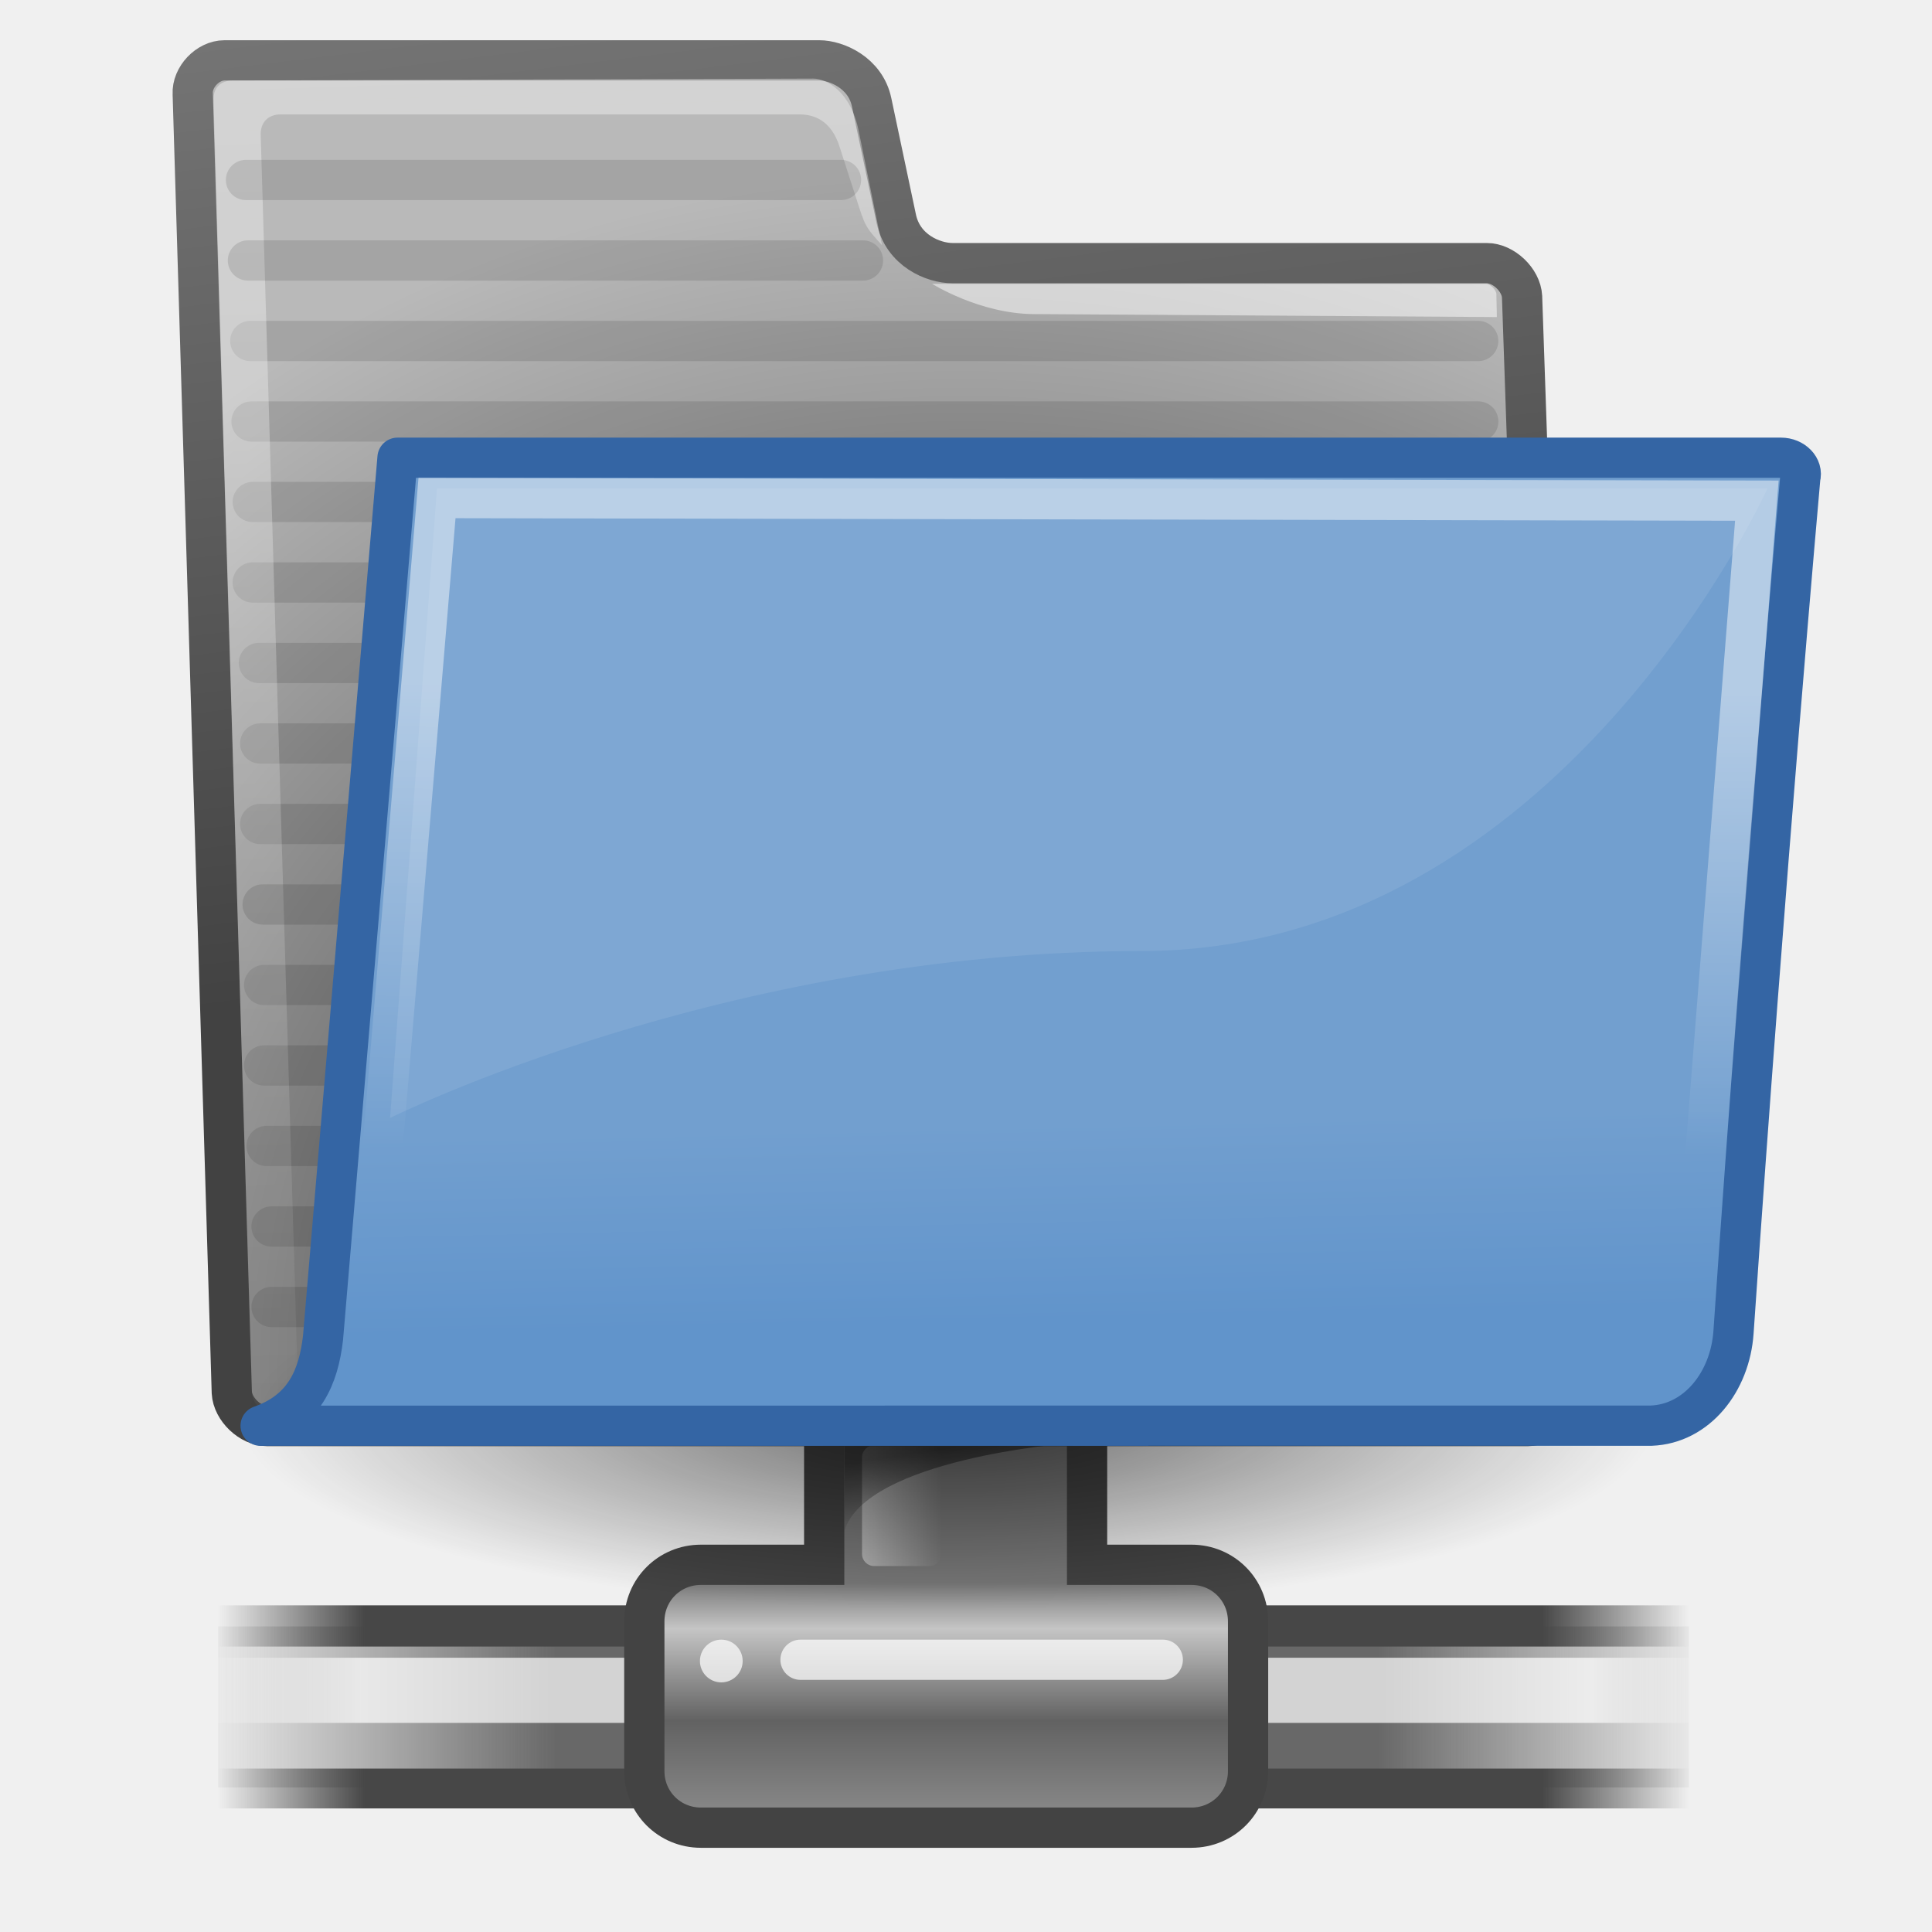
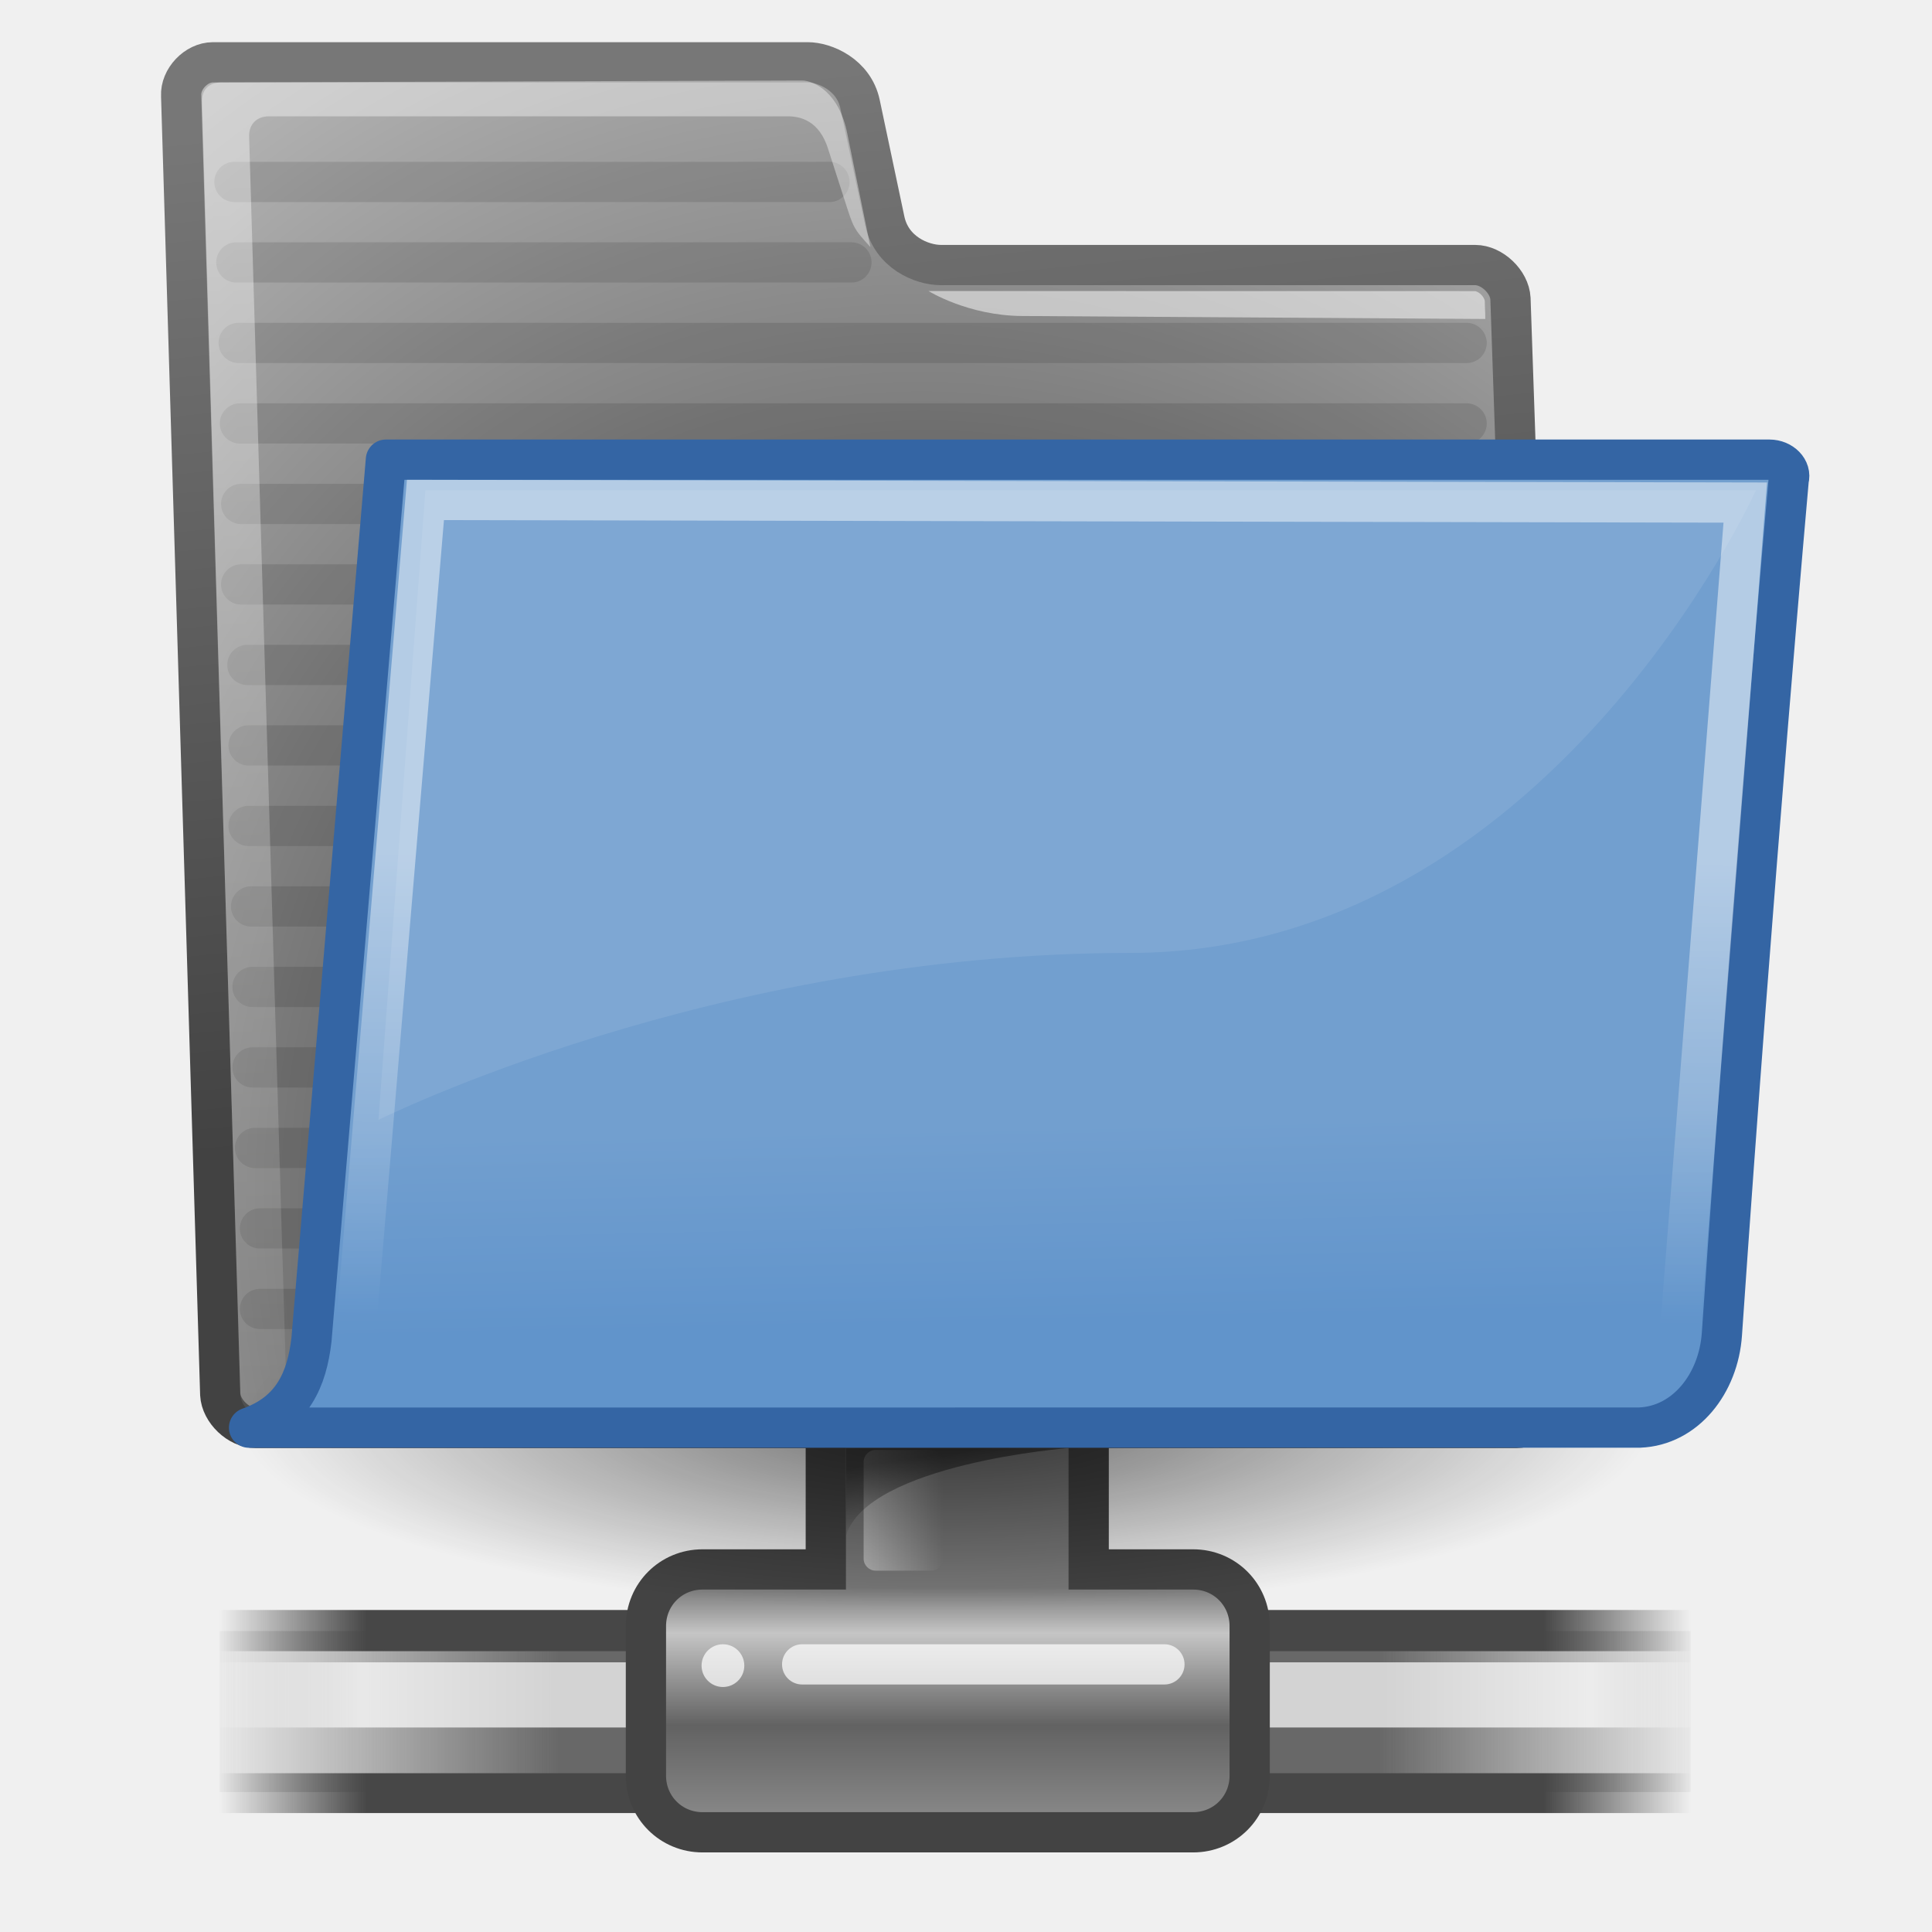
<svg xmlns="http://www.w3.org/2000/svg" xmlns:xlink="http://www.w3.org/1999/xlink" width="48px" height="48px" id="svg97">
  <defs id="defs3">
-     <linearGradient id="linearGradient10997">
-       <stop style="stop-color:#000000;stop-opacity:1;" offset="0" id="stop10999" />
-       <stop style="stop-color:#000000;stop-opacity:0;" offset="1" id="stop11001" />
-     </linearGradient>
-     <linearGradient xlink:href="#linearGradient10997" id="linearGradient11003" x1="19.49" y1="6.144" x2="19.387" y2="8.1" gradientUnits="userSpaceOnUse" />
-     <linearGradient id="linearGradient9766">
-       <stop style="stop-color:#6194cb;stop-opacity:1;" offset="0" id="stop9768" />
-       <stop style="stop-color:#729fcf;stop-opacity:1;" offset="1" id="stop9770" />
-     </linearGradient>
-     <linearGradient xlink:href="#linearGradient9766" id="linearGradient9772" x1="22.176" y1="36.988" x2="22.065" y2="32.05" gradientUnits="userSpaceOnUse" />
-     <linearGradient id="linearGradient9806">
-       <stop style="stop-color:#000000;stop-opacity:1;" offset="0" id="stop9808" />
-       <stop style="stop-color:#000000;stop-opacity:0;" offset="1" id="stop9810" />
-     </linearGradient>
-     <radialGradient xlink:href="#linearGradient9806" id="radialGradient9812" cx="24.351" cy="41.592" fx="24.351" fy="41.592" r="19.136" gradientTransform="matrix(1,0,0,0.242494,-1.780693e-15,31.50606)" gradientUnits="userSpaceOnUse" />
    <linearGradient id="linearGradient158">
      <stop id="stop159" offset="0" style="stop-color:#686868;stop-opacity:0;" />
      <stop id="stop162" offset="0.238" style="stop-color:#686868;stop-opacity:1;" />
      <stop id="stop163" offset="0.781" style="stop-color:#686868;stop-opacity:1;" />
      <stop id="stop160" offset="1" style="stop-color:#686868;stop-opacity:0;" />
    </linearGradient>
-     <linearGradient xlink:href="#linearGradient158" id="linearGradient1447" gradientUnits="userSpaceOnUse" gradientTransform="matrix(2.740165,0,0,0.364942,0.416832,-0.592062)" x1="1.642" y1="117.827" x2="15.343" y2="117.827" />
-     <linearGradient xlink:href="#linearGradient272" id="linearGradient1445" gradientUnits="userSpaceOnUse" gradientTransform="matrix(8.168597,0,0,0.22121,0.416832,-37.98308)" x1="0.612" y1="372.578" x2="5.086" y2="372.578" />
+     <linearGradient xlink:href="#linearGradient158" id="linearGradient1447" gradientUnits="userSpaceOnUse" gradientTransform="matrix(2.740165,0,0,0.364942,0.457491,-0.477254)" x1="1.642" y1="117.827" x2="15.343" y2="117.827" />
+     <linearGradient xlink:href="#linearGradient272" id="linearGradient1445" gradientUnits="userSpaceOnUse" gradientTransform="matrix(8.168597,0,0,0.22121,0.457491,-37.86827)" x1="0.612" y1="372.578" x2="5.086" y2="372.578" />
    <linearGradient id="linearGradient272">
      <stop id="stop273" offset="0" style="stop-color:#474747;stop-opacity:0;" />
      <stop id="stop275" offset="0.1" style="stop-color:#474747;stop-opacity:1;" />
      <stop id="stop276" offset="0.9" style="stop-color:#474747;stop-opacity:1;" />
      <stop id="stop274" offset="1" style="stop-color:#474747;stop-opacity:0;" />
    </linearGradient>
-     <linearGradient xlink:href="#linearGradient272" id="linearGradient1443" gradientUnits="userSpaceOnUse" gradientTransform="matrix(8.168597,0,0,0.228621,0.416832,-36.68298)" x1="0.612" y1="372.578" x2="5.086" y2="372.578" />
+     <linearGradient xlink:href="#linearGradient272" id="linearGradient1443" gradientUnits="userSpaceOnUse" gradientTransform="matrix(8.168597,0,0,0.228621,0.457491,-36.56817)" x1="0.612" y1="372.578" x2="5.086" y2="372.578" />
    <linearGradient id="linearGradient178">
      <stop id="stop179" offset="0" style="stop-color:#ffffff;stop-opacity:0;" />
      <stop id="stop180" offset="0.108" style="stop-color:#ffffff;stop-opacity:0.707;" />
      <stop id="stop181" offset="0.921" style="stop-color:#ffffff;stop-opacity:0.707;" />
      <stop id="stop182" offset="1" style="stop-color:#ffffff;stop-opacity:0;" />
    </linearGradient>
-     <linearGradient xlink:href="#linearGradient178" id="linearGradient1441" gradientUnits="userSpaceOnUse" gradientTransform="matrix(2.740165,0,0,0.147685,0.416832,24.59382)" x1="1.642" y1="117.827" x2="15.343" y2="117.827" />
+     <linearGradient xlink:href="#linearGradient178" id="linearGradient1441" gradientUnits="userSpaceOnUse" gradientTransform="matrix(2.740165,0,0,0.147685,0.457491,24.70863)" x1="1.642" y1="117.827" x2="15.343" y2="117.827" />
    <linearGradient id="linearGradient204">
      <stop id="stop205" offset="0" style="stop-color:#7a7a7a;stop-opacity:1;" />
      <stop id="stop207" offset="0.198" style="stop-color:#c5c5c5;stop-opacity:1;" />
      <stop id="stop208" offset="0.599" style="stop-color:#626262;stop-opacity:1;" />
      <stop id="stop206" offset="1" style="stop-color:#888888;stop-opacity:1;" />
    </linearGradient>
-     <linearGradient gradientUnits="userSpaceOnUse" y2="43.915" x2="23.1" y1="38.297" x1="23.1" gradientTransform="matrix(0.983801,0,0,1.016466,0.416832,0.407937)" id="linearGradient203" xlink:href="#linearGradient204" />
+     <linearGradient gradientUnits="userSpaceOnUse" y2="43.915" x2="23.1" y1="38.297" x1="23.1" gradientTransform="matrix(0.983801,0,0,1.016466,0.457491,0.522745)" id="linearGradient203" xlink:href="#linearGradient204" />
    <linearGradient id="linearGradient218">
      <stop id="stop219" offset="0" style="stop-color:#ffffff;stop-opacity:0.449;" />
      <stop id="stop222" offset="1" style="stop-color:#ffffff;stop-opacity:0;" />
    </linearGradient>
-     <linearGradient xlink:href="#linearGradient218" id="linearGradient1439" gradientUnits="userSpaceOnUse" gradientTransform="matrix(1.138691,0,0,1.732051,-20.00087,-1.092062)" x1="36.373" y1="22.228" x2="38.105" y2="22.228" />
+     <linearGradient xlink:href="#linearGradient218" id="linearGradient1439" gradientUnits="userSpaceOnUse" gradientTransform="matrix(1.138691,0,0,1.732051,-19.96021,-0.977254)" x1="36.373" y1="22.228" x2="38.105" y2="22.228" />
    <linearGradient id="linearGradient264">
      <stop id="stop265" offset="0" style="stop-color:#000000;stop-opacity:0.503;" />
      <stop id="stop266" offset="1" style="stop-color:#000000;stop-opacity:0;" />
    </linearGradient>
-     <linearGradient xlink:href="#linearGradient264" id="linearGradient1437" gradientUnits="userSpaceOnUse" gradientTransform="matrix(0.810817,0,0,1.233324,0.416832,-0.967062)" x1="28.633" y1="29.943" x2="28.784" y2="31.49" />
+     <linearGradient xlink:href="#linearGradient264" id="linearGradient1437" gradientUnits="userSpaceOnUse" gradientTransform="matrix(0.810817,0,0,1.233324,0.457491,-0.852254)" x1="28.633" y1="29.943" x2="28.784" y2="31.49" />
+     <linearGradient id="linearGradient9806">
+       <stop style="stop-color:#000000;stop-opacity:1;" offset="0" id="stop9808" />
+       <stop style="stop-color:#000000;stop-opacity:0;" offset="1" id="stop9810" />
+     </linearGradient>
+     <linearGradient id="linearGradient9766">
+       <stop style="stop-color:#6194cb;stop-opacity:1;" offset="0" id="stop9768" />
+       <stop style="stop-color:#729fcf;stop-opacity:1;" offset="1" id="stop9770" />
+     </linearGradient>
    <linearGradient id="linearGradient3096">
      <stop id="stop3098" offset="0" style="stop-color:#424242;stop-opacity:1;" />
      <stop id="stop3100" offset="1" style="stop-color:#777777;stop-opacity:1;" />
    </linearGradient>
    <linearGradient id="linearGradient319">
      <stop id="stop320" offset="0" style="stop-color:#ffffff;stop-opacity:1;" />
      <stop id="stop321" offset="1" style="stop-color:#ffffff;stop-opacity:0;" />
    </linearGradient>
    <linearGradient id="linearGradient1789">
      <stop style="stop-color:#202020;stop-opacity:1;" offset="0" id="stop1790" />
      <stop style="stop-color:#b9b9b9;stop-opacity:1;" offset="1" id="stop1791" />
    </linearGradient>
+     <radialGradient xlink:href="#linearGradient1789" id="radialGradient238" gradientUnits="userSpaceOnUse" gradientTransform="matrix(1.055022,-2.734504e-2,0.177703,1.190929,-2.622386,-11.16822)" cx="20.706" cy="37.518" fx="20.706" fy="37.518" r="30.905" />
    <linearGradient id="linearGradient3983">
      <stop style="stop-color:#ffffff;stop-opacity:0.876;" offset="0" id="stop3984" />
      <stop style="stop-color:#fffffe;stop-opacity:0;" offset="1" id="stop3985" />
    </linearGradient>
-     <radialGradient xlink:href="#linearGradient1789" id="radialGradient17986" gradientUnits="userSpaceOnUse" gradientTransform="matrix(1.053233,0,0.106922,1.021055,-0.879573,-5.238658)" cx="20.49" cy="44.325" fx="20.49" fy="44.325" r="30.905" />
-     <linearGradient xlink:href="#linearGradient3096" id="linearGradient17988" gradientUnits="userSpaceOnUse" gradientTransform="translate(0,-3.920492)" x1="18.613" y1="31.368" x2="15.515" y2="6.18" />
-     <linearGradient xlink:href="#linearGradient3983" id="linearGradient17990" gradientUnits="userSpaceOnUse" gradientTransform="matrix(1.516844,0,0,0.708978,-0.879573,-5.238658)" x1="6.23" y1="13.773" x2="9.898" y2="66.834" />
-     <linearGradient xlink:href="#linearGradient319" id="linearGradient17992" gradientUnits="userSpaceOnUse" gradientTransform="matrix(1.317489,0,0,0.816256,-0.879573,-5.488658)" x1="13.036" y1="32.567" x2="12.854" y2="46.689" />
+     <linearGradient xlink:href="#linearGradient3983" id="linearGradient491" gradientUnits="userSpaceOnUse" gradientTransform="matrix(1.516844,0,0,0.708978,7.021747e-2,-5.361085)" x1="6.23" y1="13.773" x2="9.898" y2="66.834" />
+     <linearGradient gradientUnits="userSpaceOnUse" y2="46.689" x2="12.854" y1="32.567" x1="13.036" gradientTransform="matrix(1.317489,0,0,0.816256,7.021747e-2,-5.361085)" id="linearGradient322" xlink:href="#linearGradient319" />
+     <linearGradient gradientUnits="userSpaceOnUse" y2="6.18" x2="15.515" y1="31.368" x1="18.113" id="linearGradient3104" xlink:href="#linearGradient3096" gradientTransform="translate(0.949791,-4.042919)" />
+     <linearGradient xlink:href="#linearGradient9766" id="linearGradient9772" x1="22.176" y1="36.988" x2="22.065" y2="32.05" gradientUnits="userSpaceOnUse" gradientTransform="translate(0.949791,-4.042919)" />
+     <radialGradient xlink:href="#linearGradient9806" id="radialGradient9812" cx="24.351" cy="41.592" fx="24.351" fy="41.592" r="19.136" gradientTransform="matrix(1,0,0,0.242494,3.501363e-16,31.50606)" gradientUnits="userSpaceOnUse" />
  </defs>
  <g id="layer1">
-     <rect y="40.408" x="5.417" height="4" width="36.543" id="rect69" style="color:#000000;fill:url(#linearGradient1447);fill-opacity:1;fill-rule:nonzero;stroke:none;stroke-width:1;stroke-linecap:butt;stroke-linejoin:miter;stroke-miterlimit:4;stroke-dashoffset:0;stroke-opacity:1;marker:none;marker-start:none;marker-mid:none;marker-end:none;visibility:visible;display:block;overflow:visible" />
-     <rect y="43.94" x="5.417" height="0.99" width="36.543" id="rect255" style="color:#000000;fill:url(#linearGradient1445);fill-opacity:1;fill-rule:nonzero;stroke:none;stroke-width:1;stroke-linecap:butt;stroke-linejoin:miter;stroke-miterlimit:4;stroke-dashoffset:0;stroke-opacity:1;marker:none;marker-start:none;marker-mid:none;marker-end:none;visibility:visible;display:block;overflow:visible" />
-     <rect y="39.885" x="5.417" height="1.023" width="36.543" id="rect250" style="color:#000000;fill:url(#linearGradient1443);fill-opacity:1;fill-rule:nonzero;stroke:none;stroke-width:1;stroke-linecap:butt;stroke-linejoin:miter;stroke-miterlimit:4;stroke-dashoffset:0;stroke-opacity:1;marker:none;marker-start:none;marker-mid:none;marker-end:none;visibility:visible;display:block;overflow:visible" />
-     <rect y="41.186" x="5.417" height="1.619" width="36.543" id="rect176" style="color:#000000;fill:url(#linearGradient1441);fill-opacity:1;fill-rule:nonzero;stroke:none;stroke-width:1;stroke-linecap:butt;stroke-linejoin:miter;stroke-miterlimit:4;stroke-dashoffset:0;stroke-opacity:1;marker:none;marker-start:none;marker-mid:none;marker-end:none;visibility:visible;display:block;overflow:visible" />
-     <path id="rect183" d="M 21.883,29.877 C 21.099,29.877 20.477,30.499 20.477,31.283 L 20.477,38.877 L 17.414,38.877 C 16.631,38.877 16.008,39.499 16.008,40.283 L 16.008,44.002 C 16.008,44.785 16.631,45.408 17.414,45.408 L 29.602,45.408 C 30.385,45.408 31.008,44.785 31.008,44.002 L 31.008,40.283 C 31.008,39.499 30.385,38.877 29.602,38.877 L 27.008,38.877 L 27.008,31.283 C 27.008,30.499 26.385,29.877 25.602,29.877 L 21.883,29.877 z " style="color:#000000;fill:url(#linearGradient203);fill-opacity:1;fill-rule:nonzero;stroke:#434343;stroke-width:1;stroke-linecap:butt;stroke-linejoin:miter;stroke-miterlimit:4;stroke-dashoffset:0;stroke-opacity:1;marker:none;marker-start:none;marker-mid:none;marker-end:none;visibility:visible;display:block;overflow:visible" />
-     <rect ry="0.3" rx="0.3" y="35.908" x="21.417" height="3" width="1.972" id="rect209" style="color:#000000;fill:url(#linearGradient1439);fill-opacity:1;fill-rule:nonzero;stroke:none;stroke-width:1;stroke-linecap:butt;stroke-linejoin:miter;stroke-miterlimit:4;stroke-dashoffset:0;stroke-opacity:1;marker:none;marker-start:none;marker-mid:none;marker-end:none;visibility:visible;display:block;overflow:visible" />
-     <path id="path258" d="M 26.511,35.861 L 20.979,35.861 C 20.979,35.861 20.979,37.549 20.979,38.033 C 21.526,36.252 26.511,35.861 26.511,35.861 z " style="color:#000000;fill:url(#linearGradient1437);fill-opacity:1;fill-rule:nonzero;stroke:none;stroke-width:1;stroke-linecap:butt;stroke-linejoin:miter;stroke-miterlimit:4;stroke-dashoffset:0;stroke-opacity:1;marker:none;marker-start:none;marker-mid:none;marker-end:none;visibility:visible;display:block;overflow:visible" />
-     <g style="fill:#ffffff;fill-opacity:0.72" id="g236" transform="translate(-0.610968,0.736037)">
-       <rect ry="0.5" rx="0.5" y="40" x="20" height="1" width="10" id="rect226" style="color:#000000;fill-rule:nonzero;stroke:none;stroke-width:1.14;stroke-linecap:round;stroke-linejoin:round;stroke-miterlimit:4;stroke-dashoffset:0;stroke-opacity:1;marker:none;marker-start:none;marker-mid:none;marker-end:none;visibility:visible;display:block;overflow:visible" />
-       <path transform="translate(6.250000e-2,-9.375000e-2)" d="M 19 40.625 A 0.531 0.531 0 1 1  17.938,40.625 A 0.531 0.531 0 1 1  19 40.625 z" id="path235" style="color:#000000;fill-rule:nonzero;stroke:none;stroke-width:1.14;stroke-linecap:round;stroke-linejoin:round;stroke-miterlimit:4;stroke-dashoffset:0;stroke-opacity:1;marker:none;marker-start:none;marker-mid:none;marker-end:none;visibility:visible;display:block;overflow:visible" />
+     <rect y="40.523" x="5.457" height="4" width="36.543" id="rect69" style="color:#000000;fill:url(#linearGradient1447);fill-opacity:1;fill-rule:nonzero;stroke:none;stroke-width:1;stroke-linecap:butt;stroke-linejoin:miter;marker:none;marker-start:none;marker-mid:none;marker-end:none;stroke-miterlimit:4;stroke-dashoffset:0;stroke-opacity:1;visibility:visible;display:block;overflow:visible" />
+     <rect y="44.055" x="5.457" height="0.99" width="36.543" id="rect255" style="color:#000000;fill:url(#linearGradient1445);fill-opacity:1;fill-rule:nonzero;stroke:none;stroke-width:1;stroke-linecap:butt;stroke-linejoin:miter;marker:none;marker-start:none;marker-mid:none;marker-end:none;stroke-miterlimit:4;stroke-dashoffset:0;stroke-opacity:1;visibility:visible;display:block;overflow:visible" />
+     <rect y="40" x="5.457" height="1.023" width="36.543" id="rect250" style="color:#000000;fill:url(#linearGradient1443);fill-opacity:1;fill-rule:nonzero;stroke:none;stroke-width:1;stroke-linecap:butt;stroke-linejoin:miter;marker:none;marker-start:none;marker-mid:none;marker-end:none;stroke-miterlimit:4;stroke-dashoffset:0;stroke-opacity:1;visibility:visible;display:block;overflow:visible" />
+     <rect y="41.3" x="5.457" height="1.619" width="36.543" id="rect176" style="color:#000000;fill:url(#linearGradient1441);fill-opacity:1;fill-rule:nonzero;stroke:none;stroke-width:1;stroke-linecap:butt;stroke-linejoin:miter;marker:none;marker-start:none;marker-mid:none;marker-end:none;stroke-miterlimit:4;stroke-dashoffset:0;stroke-opacity:1;visibility:visible;display:block;overflow:visible" />
+     <path id="rect183" d="M 21.923,29.992 C 21.14,29.992 20.517,30.614 20.517,31.398 L 20.517,38.992 L 17.455,38.992 C 16.671,38.992 16.048,39.614 16.048,40.398 L 16.048,44.117 C 16.048,44.9 16.671,45.523 17.455,45.523 L 29.642,45.523 C 30.426,45.523 31.048,44.9 31.048,44.117 L 31.048,40.398 C 31.048,39.614 30.426,38.992 29.642,38.992 L 27.048,38.992 L 27.048,31.398 C 27.048,30.614 26.426,29.992 25.642,29.992 L 21.923,29.992 z " style="color:#000000;fill:url(#linearGradient203);fill-opacity:1;fill-rule:nonzero;stroke:#434343;stroke-width:1;stroke-linecap:butt;stroke-linejoin:miter;marker:none;marker-start:none;marker-mid:none;marker-end:none;stroke-miterlimit:4;stroke-dashoffset:0;stroke-opacity:1;visibility:visible;display:block;overflow:visible" />
+     <rect ry="0.3" rx="0.3" y="36.023" x="21.457" height="3" width="1.972" id="rect209" style="color:#000000;fill:url(#linearGradient1439);fill-opacity:1;fill-rule:nonzero;stroke:none;stroke-width:1;stroke-linecap:butt;stroke-linejoin:miter;marker:none;marker-start:none;marker-mid:none;marker-end:none;stroke-miterlimit:4;stroke-dashoffset:0;stroke-opacity:1;visibility:visible;display:block;overflow:visible" />
+     <path id="path258" d="M 26.551,35.976 L 21.02,35.976 C 21.02,35.976 21.02,37.663 21.02,38.148 C 21.567,36.367 26.551,35.976 26.551,35.976 z " style="color:#000000;fill:url(#linearGradient1437);fill-opacity:1;fill-rule:nonzero;stroke:none;stroke-width:1;stroke-linecap:butt;stroke-linejoin:miter;marker:none;marker-start:none;marker-mid:none;marker-end:none;stroke-miterlimit:4;stroke-dashoffset:0;stroke-opacity:1;visibility:visible;display:block;overflow:visible" />
+     <g style="fill:#ffffff;fill-opacity:0.72" id="g236" transform="translate(-0.570309,0.850845)">
+       <rect ry="0.5" rx="0.5" y="40" x="20" height="1" width="10" id="rect226" style="color:#000000;fill-rule:nonzero;stroke:none;stroke-width:1.14;stroke-linecap:round;stroke-linejoin:round;marker:none;marker-start:none;marker-mid:none;marker-end:none;stroke-miterlimit:4;stroke-dashoffset:0;stroke-opacity:1;visibility:visible;display:block;overflow:visible" />
+       <path transform="translate(6.250000e-2,-9.375000e-2)" d="M 19 40.625 A 0.531 0.531 0 1 1  17.938,40.625 A 0.531 0.531 0 1 1  19 40.625 z" id="path235" style="color:#000000;fill-rule:nonzero;stroke:none;stroke-width:1.14;stroke-linecap:round;stroke-linejoin:round;marker:none;marker-start:none;marker-mid:none;marker-end:none;stroke-miterlimit:4;stroke-dashoffset:0;stroke-opacity:1;visibility:visible;display:block;overflow:visible" />
    </g>
-     <g id="g17906" transform="translate(1.237435,-4.090477)">
-       <path style="fill:url(#radialGradient17986);fill-opacity:1;fill-rule:nonzero;stroke:url(#linearGradient17988);stroke-width:1;stroke-linecap:round;stroke-linejoin:round;stroke-miterlimit:4;stroke-dasharray:none;stroke-opacity:1" id="path17951" d="M 4.522,38.687 C 4.544,39.104 4.982,39.52 5.398,39.52 L 36.725,39.52 C 37.141,39.52 37.536,39.104 37.514,38.687 L 36.578,11.461 C 36.556,11.044 36.118,10.628 35.701,10.628 L 22.431,10.628 C 21.945,10.628 21.196,10.312 21.029,9.521 L 20.417,6.628 C 20.262,5.893 19.535,5.59 19.119,5.59 L 4.34,5.59 C 3.924,5.59 3.529,6.007 3.551,6.423 L 4.522,38.687 z " />
-       <path style="opacity:0.114;color:#000000;fill:#729fcf;fill-opacity:1;fill-rule:nonzero;stroke:#000000;stroke-width:1;stroke-linecap:round;stroke-linejoin:round;marker:none;marker-start:none;marker-mid:none;marker-end:none;stroke-miterlimit:4;stroke-dasharray:none;stroke-dashoffset:0;stroke-opacity:1;visibility:visible;display:inline;overflow:visible" d="M 5.042,18.562 L 35.489,18.562" id="path9784" />
-       <path id="path9778" d="M 4.981,12.562 L 35.488,12.562" style="opacity:0.114;color:#000000;fill:#729fcf;fill-opacity:1;fill-rule:nonzero;stroke:#000000;stroke-width:1;stroke-linecap:round;stroke-linejoin:round;marker:none;marker-start:none;marker-mid:none;marker-end:none;stroke-miterlimit:4;stroke-dasharray:none;stroke-dashoffset:0;stroke-opacity:1;visibility:visible;display:inline;overflow:visible" />
-       <path style="opacity:0.114;color:#000000;fill:#729fcf;fill-opacity:1;fill-rule:nonzero;stroke:#000000;stroke-width:1;stroke-linecap:round;stroke-linejoin:round;marker:none;marker-start:none;marker-mid:none;marker-end:none;stroke-miterlimit:4;stroke-dasharray:none;stroke-dashoffset:0;stroke-opacity:1;visibility:visible;display:inline;overflow:visible" d="M 5.227,22.562 L 35.492,22.562" id="path9788" />
-       <path id="path9798" d="M 5.386,32.562 L 35.495,32.562" style="opacity:0.114;color:#000000;fill:#729fcf;fill-opacity:1;fill-rule:nonzero;stroke:#000000;stroke-width:1;stroke-linecap:round;stroke-linejoin:round;marker:none;marker-start:none;marker-mid:none;marker-end:none;stroke-miterlimit:4;stroke-dasharray:none;stroke-dashoffset:0;stroke-opacity:1;visibility:visible;display:inline;overflow:visible" />
-       <path style="opacity:0.114;color:#000000;fill:#729fcf;fill-opacity:1;fill-rule:nonzero;stroke:#000000;stroke-width:1;stroke-linecap:round;stroke-linejoin:round;marker:none;marker-start:none;marker-mid:none;marker-end:none;stroke-miterlimit:4;stroke-dasharray:none;stroke-dashoffset:0;stroke-opacity:1;visibility:visible;display:inline;overflow:visible" d="M 5.509,34.562 L 35.497,34.562" id="path9800" />
-       <path transform="matrix(0.917403,0,0,1.010469,-2.161189e-2,-2.645137)" d="M 43.487 41.592 A 19.136 4.64 0 1 1  5.215,41.592 A 19.136 4.64 0 1 1  43.487 41.592 z" id="path9804" style="opacity:0.557;color:#000000;fill:url(#radialGradient9812);fill-opacity:1;fill-rule:nonzero;stroke:none;stroke-width:1;stroke-linecap:round;stroke-linejoin:round;marker:none;marker-start:none;marker-mid:none;marker-end:none;stroke-miterlimit:4;stroke-dasharray:none;stroke-dashoffset:0;stroke-opacity:1;visibility:visible;display:inline;overflow:visible" />
-       <path id="path9782" d="M 5.042,16.562 L 35.489,16.562" style="opacity:0.114;color:#000000;fill:#729fcf;fill-opacity:1;fill-rule:nonzero;stroke:#000000;stroke-width:1;stroke-linecap:round;stroke-linejoin:round;marker:none;marker-start:none;marker-mid:none;marker-end:none;stroke-miterlimit:4;stroke-dasharray:none;stroke-dashoffset:0;stroke-opacity:1;visibility:visible;display:inline;overflow:visible" />
-       <path id="path9786" d="M 5.196,20.562 L 35.492,20.562" style="opacity:0.114;color:#000000;fill:#729fcf;fill-opacity:1;fill-rule:nonzero;stroke:#000000;stroke-width:1;stroke-linecap:round;stroke-linejoin:round;marker:none;marker-start:none;marker-mid:none;marker-end:none;stroke-miterlimit:4;stroke-dasharray:none;stroke-dashoffset:0;stroke-opacity:1;visibility:visible;display:inline;overflow:visible" />
-       <path style="opacity:0.114;color:#000000;fill:#729fcf;fill-opacity:1;fill-rule:nonzero;stroke:#000000;stroke-width:1;stroke-linecap:round;stroke-linejoin:round;marker:none;marker-start:none;marker-mid:none;marker-end:none;stroke-miterlimit:4;stroke-dasharray:none;stroke-dashoffset:0;stroke-opacity:1;visibility:visible;display:inline;overflow:visible" d="M 5.011,14.562 L 35.489,14.562" id="path9780" />
-       <g transform="matrix(1.040764,0,5.449252e-2,1.040764,-8.670199,2.670594)" id="g17962" style="fill:#ffffff;fill-opacity:0.757;fill-rule:nonzero;stroke:none;stroke-width:0.999;stroke-miterlimit:4">
-         <path id="path17964" d="M 42.424,8.388 C 42.429,8.291 42.296,8.141 42.189,8.141 L 28.966,8.139 C 28.966,8.139 30.062,8.854 31.352,8.862 L 42.406,8.933 C 42.417,8.722 42.415,8.55 42.424,8.388 z " style="fill:#ffffff;fill-opacity:0.508" />
-       </g>
-       <path id="path9790" d="M 5.227,24.562 L 35.492,24.562" style="opacity:0.114;color:#000000;fill:#729fcf;fill-opacity:1;fill-rule:nonzero;stroke:#000000;stroke-width:1;stroke-linecap:round;stroke-linejoin:round;marker:none;marker-start:none;marker-mid:none;marker-end:none;stroke-miterlimit:4;stroke-dasharray:none;stroke-dashoffset:0;stroke-opacity:1;visibility:visible;display:inline;overflow:visible" />
-       <path style="opacity:0.114;color:#000000;fill:#729fcf;fill-opacity:1;fill-rule:nonzero;stroke:#000000;stroke-width:1;stroke-linecap:round;stroke-linejoin:round;marker:none;marker-start:none;marker-mid:none;marker-end:none;stroke-miterlimit:4;stroke-dasharray:none;stroke-dashoffset:0;stroke-opacity:1;visibility:visible;display:inline;overflow:visible" d="M 5.325,30.562 L 35.494,30.562" id="path9796" />
-       <path id="path9794" d="M 5.325,28.562 L 35.494,28.562" style="opacity:0.114;color:#000000;fill:#729fcf;fill-opacity:1;fill-rule:nonzero;stroke:#000000;stroke-width:1;stroke-linecap:round;stroke-linejoin:round;marker:none;marker-start:none;marker-mid:none;marker-end:none;stroke-miterlimit:4;stroke-dasharray:none;stroke-dashoffset:0;stroke-opacity:1;visibility:visible;display:inline;overflow:visible" />
-       <path id="path9802" d="M 5.509,36.562 L 35.497,36.562" style="opacity:0.114;color:#000000;fill:#729fcf;fill-opacity:1;fill-rule:nonzero;stroke:#000000;stroke-width:1;stroke-linecap:round;stroke-linejoin:round;marker:none;marker-start:none;marker-mid:none;marker-end:none;stroke-miterlimit:4;stroke-dasharray:none;stroke-dashoffset:0;stroke-opacity:1;visibility:visible;display:inline;overflow:visible" />
-       <path id="path17970" d="M 6.068,38.864 C 6.085,39.176 5.887,39.384 5.57,39.28 L 5.57,39.28 C 5.252,39.176 5.033,38.968 5.017,38.656 L 4.069,6.591 C 4.053,6.279 4.234,6.091 4.546,6.091 L 18.968,6.043 C 19.281,6.043 19.9,6.343 20.101,7.365 L 20.675,10.181 C 20.248,9.715 20.256,9.701 20.037,9.024 L 19.631,7.765 C 19.412,7.037 18.933,6.933 18.621,6.933 L 5.733,6.933 C 5.421,6.933 5.224,7.141 5.24,7.453 L 6.178,38.968 L 6.068,38.864 z " style="opacity:0.451;color:#000000;fill:url(#linearGradient17990);fill-opacity:1;fill-rule:nonzero;stroke:none;stroke-width:1.214;stroke-linecap:butt;stroke-linejoin:miter;marker:none;marker-start:none;marker-mid:none;marker-end:none;stroke-miterlimit:4;stroke-dashoffset:0;stroke-opacity:1;visibility:visible;display:block;overflow:visible" />
-       <path style="opacity:0.114;color:#000000;fill:#729fcf;fill-opacity:1;fill-rule:nonzero;stroke:#000000;stroke-width:1;stroke-linecap:round;stroke-linejoin:round;marker:none;marker-start:none;marker-mid:none;marker-end:none;stroke-miterlimit:4;stroke-dasharray:none;stroke-dashoffset:0;stroke-opacity:1;visibility:visible;display:inline;overflow:visible" d="M 5.288,26.562 L 35.493,26.562" id="path9792" />
-       <path id="path17973" d="M 39.784,39.511 C 40.927,39.467 41.747,38.414 41.831,37.19 C 42.622,25.641 43.49,15.958 43.49,15.958 C 43.562,15.71 43.322,15.463 43.01,15.463 L 8.639,15.463 C 8.639,15.463 6.788,37.33 6.788,37.33 C 6.674,38.312 6.322,39.134 5.238,39.513 L 39.784,39.511 z " style="color:#000000;fill:url(#linearGradient9772);fill-opacity:1;fill-rule:nonzero;stroke:#3465a4;stroke-width:1;stroke-linecap:butt;stroke-linejoin:round;marker:none;marker-start:none;marker-mid:none;marker-end:none;stroke-miterlimit:4;stroke-dasharray:none;stroke-dashoffset:0;stroke-opacity:1;visibility:visible;display:block" />
-       <path style="opacity:0.466;fill:none;fill-opacity:1;fill-rule:evenodd;stroke:url(#linearGradient17992);stroke-width:1px;stroke-linecap:round;stroke-linejoin:miter;stroke-opacity:1" d="M 9.62,16.464 L 42.411,16.529 L 40.837,36.531 C 40.753,37.602 40.387,37.959 38.965,37.959 C 37.093,37.959 10.287,37.927 7.57,37.927 C 7.803,37.606 7.904,36.938 7.905,36.922 L 9.62,16.464 z " id="path17975" />
-       <path style="fill:#ffffff;fill-opacity:0.089;fill-rule:evenodd;stroke:none;stroke-width:1px;stroke-linecap:butt;stroke-linejoin:miter;stroke-opacity:1" d="M 9.62,16.223 L 8.454,31.866 C 8.454,31.866 16.75,27.718 27.12,27.718 C 37.49,27.718 42.675,16.223 42.675,16.223 L 9.62,16.223 z " id="path17977" />
-       <path id="path9774" d="M 4.874,8.562 L 19.657,8.562" style="opacity:0.114;color:#000000;fill:#729fcf;fill-opacity:1;fill-rule:nonzero;stroke:#000000;stroke-width:1;stroke-linecap:round;stroke-linejoin:round;marker:none;marker-start:none;marker-mid:none;marker-end:none;stroke-miterlimit:4;stroke-dasharray:none;stroke-dashoffset:0;stroke-opacity:1;visibility:visible;display:inline;overflow:visible" />
-       <path style="opacity:0.114;color:#000000;fill:#729fcf;fill-opacity:1;fill-rule:nonzero;stroke:#000000;stroke-width:1;stroke-linecap:round;stroke-linejoin:round;marker:none;marker-start:none;marker-mid:none;marker-end:none;stroke-miterlimit:4;stroke-dasharray:none;stroke-dashoffset:0;stroke-opacity:1;visibility:visible;display:inline;overflow:visible" d="M 4.922,10.562 L 20.203,10.562" id="path9776" />
-       <g id="g17982" transform="matrix(1.040764,0,5.449252e-2,1.365642,-8.358528,0.921788)" style="opacity:0.415;fill:url(#linearGradient11003);fill-opacity:1;fill-rule:nonzero;stroke:#000000;stroke-miterlimit:4" />
+     <path d="M 5.472,34.644 C 5.493,35.061 5.931,35.477 6.348,35.477 L 37.675,35.477 C 38.091,35.477 38.486,35.061 38.464,34.644 L 37.527,7.418 C 37.506,7.001 37.067,6.585 36.651,6.585 L 23.38,6.585 C 22.895,6.585 22.146,6.27 21.979,5.479 L 21.367,2.585 C 21.212,1.85 20.485,1.548 20.069,1.548 L 5.29,1.548 C 4.874,1.548 4.479,1.964 4.501,2.38 L 5.472,34.644 z " id="path216" style="fill:url(#radialGradient238);fill-opacity:1;fill-rule:nonzero;stroke:url(#linearGradient3104);stroke-width:1;stroke-linecap:round;stroke-linejoin:round;stroke-miterlimit:4;stroke-dasharray:none;stroke-opacity:1" />
+     <path id="path9788" d="M 6.176,18.52 L 36.442,18.52" style="opacity:0.114;color:#000000;fill:#729fcf;fill-opacity:1;fill-rule:nonzero;stroke:#000000;stroke-width:1;stroke-linecap:round;stroke-linejoin:round;marker:none;marker-start:none;marker-mid:none;marker-end:none;stroke-miterlimit:4;stroke-dasharray:none;stroke-dashoffset:0;stroke-opacity:1;visibility:visible;display:inline;overflow:visible" />
+     <path id="path9784" d="M 5.992,14.52 L 36.439,14.52" style="opacity:0.114;color:#000000;fill:#729fcf;fill-opacity:1;fill-rule:nonzero;stroke:#000000;stroke-width:1;stroke-linecap:round;stroke-linejoin:round;marker:none;marker-start:none;marker-mid:none;marker-end:none;stroke-miterlimit:4;stroke-dasharray:none;stroke-dashoffset:0;stroke-opacity:1;visibility:visible;display:inline;overflow:visible" />
+     <path style="opacity:0.114;color:#000000;fill:#729fcf;fill-opacity:1;fill-rule:nonzero;stroke:#000000;stroke-width:1;stroke-linecap:round;stroke-linejoin:round;marker:none;marker-start:none;marker-mid:none;marker-end:none;stroke-miterlimit:4;stroke-dasharray:none;stroke-dashoffset:0;stroke-opacity:1;visibility:visible;display:inline;overflow:visible" d="M 5.93,8.52 L 36.438,8.52" id="path9778" />
+     <path style="opacity:0.114;color:#000000;fill:#729fcf;fill-opacity:1;fill-rule:nonzero;stroke:#000000;stroke-width:1;stroke-linecap:round;stroke-linejoin:round;marker:none;marker-start:none;marker-mid:none;marker-end:none;stroke-miterlimit:4;stroke-dasharray:none;stroke-dashoffset:0;stroke-opacity:1;visibility:visible;display:inline;overflow:visible" d="M 6.336,28.52 L 36.445,28.52" id="path9798" />
+     <path id="path9800" d="M 6.459,30.52 L 36.447,30.52" style="opacity:0.114;color:#000000;fill:#729fcf;fill-opacity:1;fill-rule:nonzero;stroke:#000000;stroke-width:1;stroke-linecap:round;stroke-linejoin:round;marker:none;marker-start:none;marker-mid:none;marker-end:none;stroke-miterlimit:4;stroke-dasharray:none;stroke-dashoffset:0;stroke-opacity:1;visibility:visible;display:inline;overflow:visible" />
+     <path style="opacity:0.557;color:#000000;fill:url(#radialGradient9812);fill-opacity:1;fill-rule:nonzero;stroke:none;stroke-width:1;stroke-linecap:round;stroke-linejoin:round;marker:none;marker-start:none;marker-mid:none;marker-end:none;stroke-miterlimit:4;stroke-dasharray:none;stroke-dashoffset:0;stroke-opacity:1;visibility:visible;display:inline;overflow:visible" id="path9804" d="M 43.487 41.592 A 19.136 4.64 0 1 1  5.215,41.592 A 19.136 4.64 0 1 1  43.487 41.592 z" transform="matrix(0.914503,0,0,1.010469,1.230945,-6.71624)" />
+     <path style="opacity:0.114;color:#000000;fill:#729fcf;fill-opacity:1;fill-rule:nonzero;stroke:#000000;stroke-width:1;stroke-linecap:round;stroke-linejoin:round;marker:none;marker-start:none;marker-mid:none;marker-end:none;stroke-miterlimit:4;stroke-dasharray:none;stroke-dashoffset:0;stroke-opacity:1;visibility:visible;display:inline;overflow:visible" d="M 5.992,12.52 L 36.439,12.52" id="path9782" />
+     <path id="path9780" d="M 5.961,10.52 L 36.438,10.52" style="opacity:0.114;color:#000000;fill:#729fcf;fill-opacity:1;fill-rule:nonzero;stroke:#000000;stroke-width:1;stroke-linecap:round;stroke-linejoin:round;marker:none;marker-start:none;marker-mid:none;marker-end:none;stroke-miterlimit:4;stroke-dasharray:none;stroke-dashoffset:0;stroke-opacity:1;visibility:visible;display:inline;overflow:visible" />
+     <path id="path9776" d="M 5.872,6.52 L 21.153,6.52" style="opacity:0.114;color:#000000;fill:#729fcf;fill-opacity:1;fill-rule:nonzero;stroke:#000000;stroke-width:1;stroke-linecap:round;stroke-linejoin:round;marker:none;marker-start:none;marker-mid:none;marker-end:none;stroke-miterlimit:4;stroke-dasharray:none;stroke-dashoffset:0;stroke-opacity:1;visibility:visible;display:inline;overflow:visible" />
+     <path style="opacity:0.114;color:#000000;fill:#729fcf;fill-opacity:1;fill-rule:nonzero;stroke:#000000;stroke-width:1;stroke-linecap:round;stroke-linejoin:round;marker:none;marker-start:none;marker-mid:none;marker-end:none;stroke-miterlimit:4;stroke-dasharray:none;stroke-dashoffset:0;stroke-opacity:1;visibility:visible;display:inline;overflow:visible" d="M 5.824,4.52 L 20.607,4.52" id="path9774" />
+     <path style="opacity:0.114;color:#000000;fill:#729fcf;fill-opacity:1;fill-rule:nonzero;stroke:#000000;stroke-width:1;stroke-linecap:round;stroke-linejoin:round;marker:none;marker-start:none;marker-mid:none;marker-end:none;stroke-miterlimit:4;stroke-dasharray:none;stroke-dashoffset:0;stroke-opacity:1;visibility:visible;display:inline;overflow:visible" d="M 6.274,24.52 L 36.444,24.52" id="path9794" />
+     <path id="path9792" d="M 6.238,22.52 L 36.443,22.52" style="opacity:0.114;color:#000000;fill:#729fcf;fill-opacity:1;fill-rule:nonzero;stroke:#000000;stroke-width:1;stroke-linecap:round;stroke-linejoin:round;marker:none;marker-start:none;marker-mid:none;marker-end:none;stroke-miterlimit:4;stroke-dasharray:none;stroke-dashoffset:0;stroke-opacity:1;visibility:visible;display:inline;overflow:visible" />
+     <path style="opacity:0.114;color:#000000;fill:#729fcf;fill-opacity:1;fill-rule:nonzero;stroke:#000000;stroke-width:1;stroke-linecap:round;stroke-linejoin:round;marker:none;marker-start:none;marker-mid:none;marker-end:none;stroke-miterlimit:4;stroke-dasharray:none;stroke-dashoffset:0;stroke-opacity:1;visibility:visible;display:inline;overflow:visible" d="M 6.176,20.52 L 36.442,20.52" id="path9790" />
+     <path style="opacity:0.114;color:#000000;fill:#729fcf;fill-opacity:1;fill-rule:nonzero;stroke:#000000;stroke-width:1;stroke-linecap:round;stroke-linejoin:round;marker:none;marker-start:none;marker-mid:none;marker-end:none;stroke-miterlimit:4;stroke-dasharray:none;stroke-dashoffset:0;stroke-opacity:1;visibility:visible;display:inline;overflow:visible" d="M 6.146,16.52 L 36.441,16.52" id="path9786" />
+     <path id="path9796" d="M 6.274,26.52 L 36.444,26.52" style="opacity:0.114;color:#000000;fill:#729fcf;fill-opacity:1;fill-rule:nonzero;stroke:#000000;stroke-width:1;stroke-linecap:round;stroke-linejoin:round;marker:none;marker-start:none;marker-mid:none;marker-end:none;stroke-miterlimit:4;stroke-dasharray:none;stroke-dashoffset:0;stroke-opacity:1;visibility:visible;display:inline;overflow:visible" />
+     <path style="opacity:0.114;color:#000000;fill:#729fcf;fill-opacity:1;fill-rule:nonzero;stroke:#000000;stroke-width:1;stroke-linecap:round;stroke-linejoin:round;marker:none;marker-start:none;marker-mid:none;marker-end:none;stroke-miterlimit:4;stroke-dasharray:none;stroke-dashoffset:0;stroke-opacity:1;visibility:visible;display:inline;overflow:visible" d="M 6.459,32.52 L 36.447,32.52" id="path9802" />
+     <path style="opacity:0.451;color:#000000;fill:url(#linearGradient491);fill-opacity:1;fill-rule:nonzero;stroke:none;stroke-width:1.214;stroke-linecap:butt;stroke-linejoin:miter;marker:none;marker-start:none;marker-mid:none;marker-end:none;stroke-miterlimit:4;stroke-dashoffset:0;stroke-opacity:1;visibility:visible;display:block;overflow:visible" d="M 7.018,34.821 C 7.034,35.133 6.837,35.341 6.52,35.237 L 6.52,35.237 C 6.202,35.133 5.983,34.925 5.966,34.613 L 5.019,2.548 C 5.002,2.236 5.184,2.048 5.496,2.048 L 19.918,2 C 20.23,2 20.85,2.3 21.051,3.322 L 21.625,6.138 C 21.198,5.672 21.205,5.658 20.987,4.981 L 20.581,3.722 C 20.362,2.994 19.883,2.89 19.571,2.89 L 6.683,2.89 C 6.371,2.89 6.173,3.098 6.19,3.41 L 7.128,34.925 L 7.018,34.821 z " id="path219" />
+     <g style="fill:#ffffff;fill-opacity:0.757;fill-rule:nonzero;stroke:none;stroke-width:0.999;stroke-miterlimit:4" id="g220" transform="matrix(1.040764,0,5.449252e-2,1.040764,-7.720408,-1.372325)">
+       <path style="fill:#ffffff;fill-opacity:0.508" d="M 42.417,8.515 C 42.422,8.418 42.289,8.268 42.182,8.268 L 29.151,8.266 C 29.151,8.266 30.062,8.854 31.352,8.862 L 42.406,8.933 C 42.417,8.722 42.409,8.677 42.417,8.515 z " id="path221" />
    </g>
+     <path style="color:#000000;fill:url(#linearGradient9772);fill-opacity:1;fill-rule:nonzero;stroke:#3465a4;stroke-width:1;stroke-linecap:butt;stroke-linejoin:round;marker:none;marker-start:none;marker-mid:none;marker-end:none;stroke-miterlimit:4;stroke-dasharray:none;stroke-dashoffset:0;stroke-opacity:1;visibility:visible;display:block" d="M 40.733,35.468 C 41.877,35.424 42.696,34.371 42.78,33.147 C 43.572,21.598 44.44,11.915 44.44,11.915 C 44.512,11.667 44.272,11.42 43.96,11.42 L 9.588,11.42 C 9.588,11.42 7.738,33.287 7.738,33.287 C 7.624,34.269 7.272,35.091 6.188,35.47 L 40.733,35.468 z " id="path233" />
+     <path id="path304" d="M 10.57,12.421 L 43.361,12.486 L 41.787,32.488 C 41.703,33.559 41.336,33.916 39.914,33.916 C 38.043,33.916 11.236,33.884 8.52,33.884 C 8.753,33.563 8.853,32.895 8.855,32.879 L 10.57,12.421 z " style="opacity:0.466;fill:none;fill-opacity:1;fill-rule:evenodd;stroke:url(#linearGradient322);stroke-width:1px;stroke-linecap:round;stroke-linejoin:miter;stroke-opacity:1" />
+     <path id="path323" d="M 10.57,12.18 L 9.403,27.824 C 9.403,27.824 17.7,23.675 28.07,23.675 C 38.44,23.675 43.625,12.18 43.625,12.18 L 10.57,12.18 z " style="fill:#ffffff;fill-opacity:0.089;fill-rule:evenodd;stroke:none;stroke-width:1px;stroke-linecap:butt;stroke-linejoin:miter;stroke-opacity:1" />
  </g>
  <g id="layer2" />
</svg>
